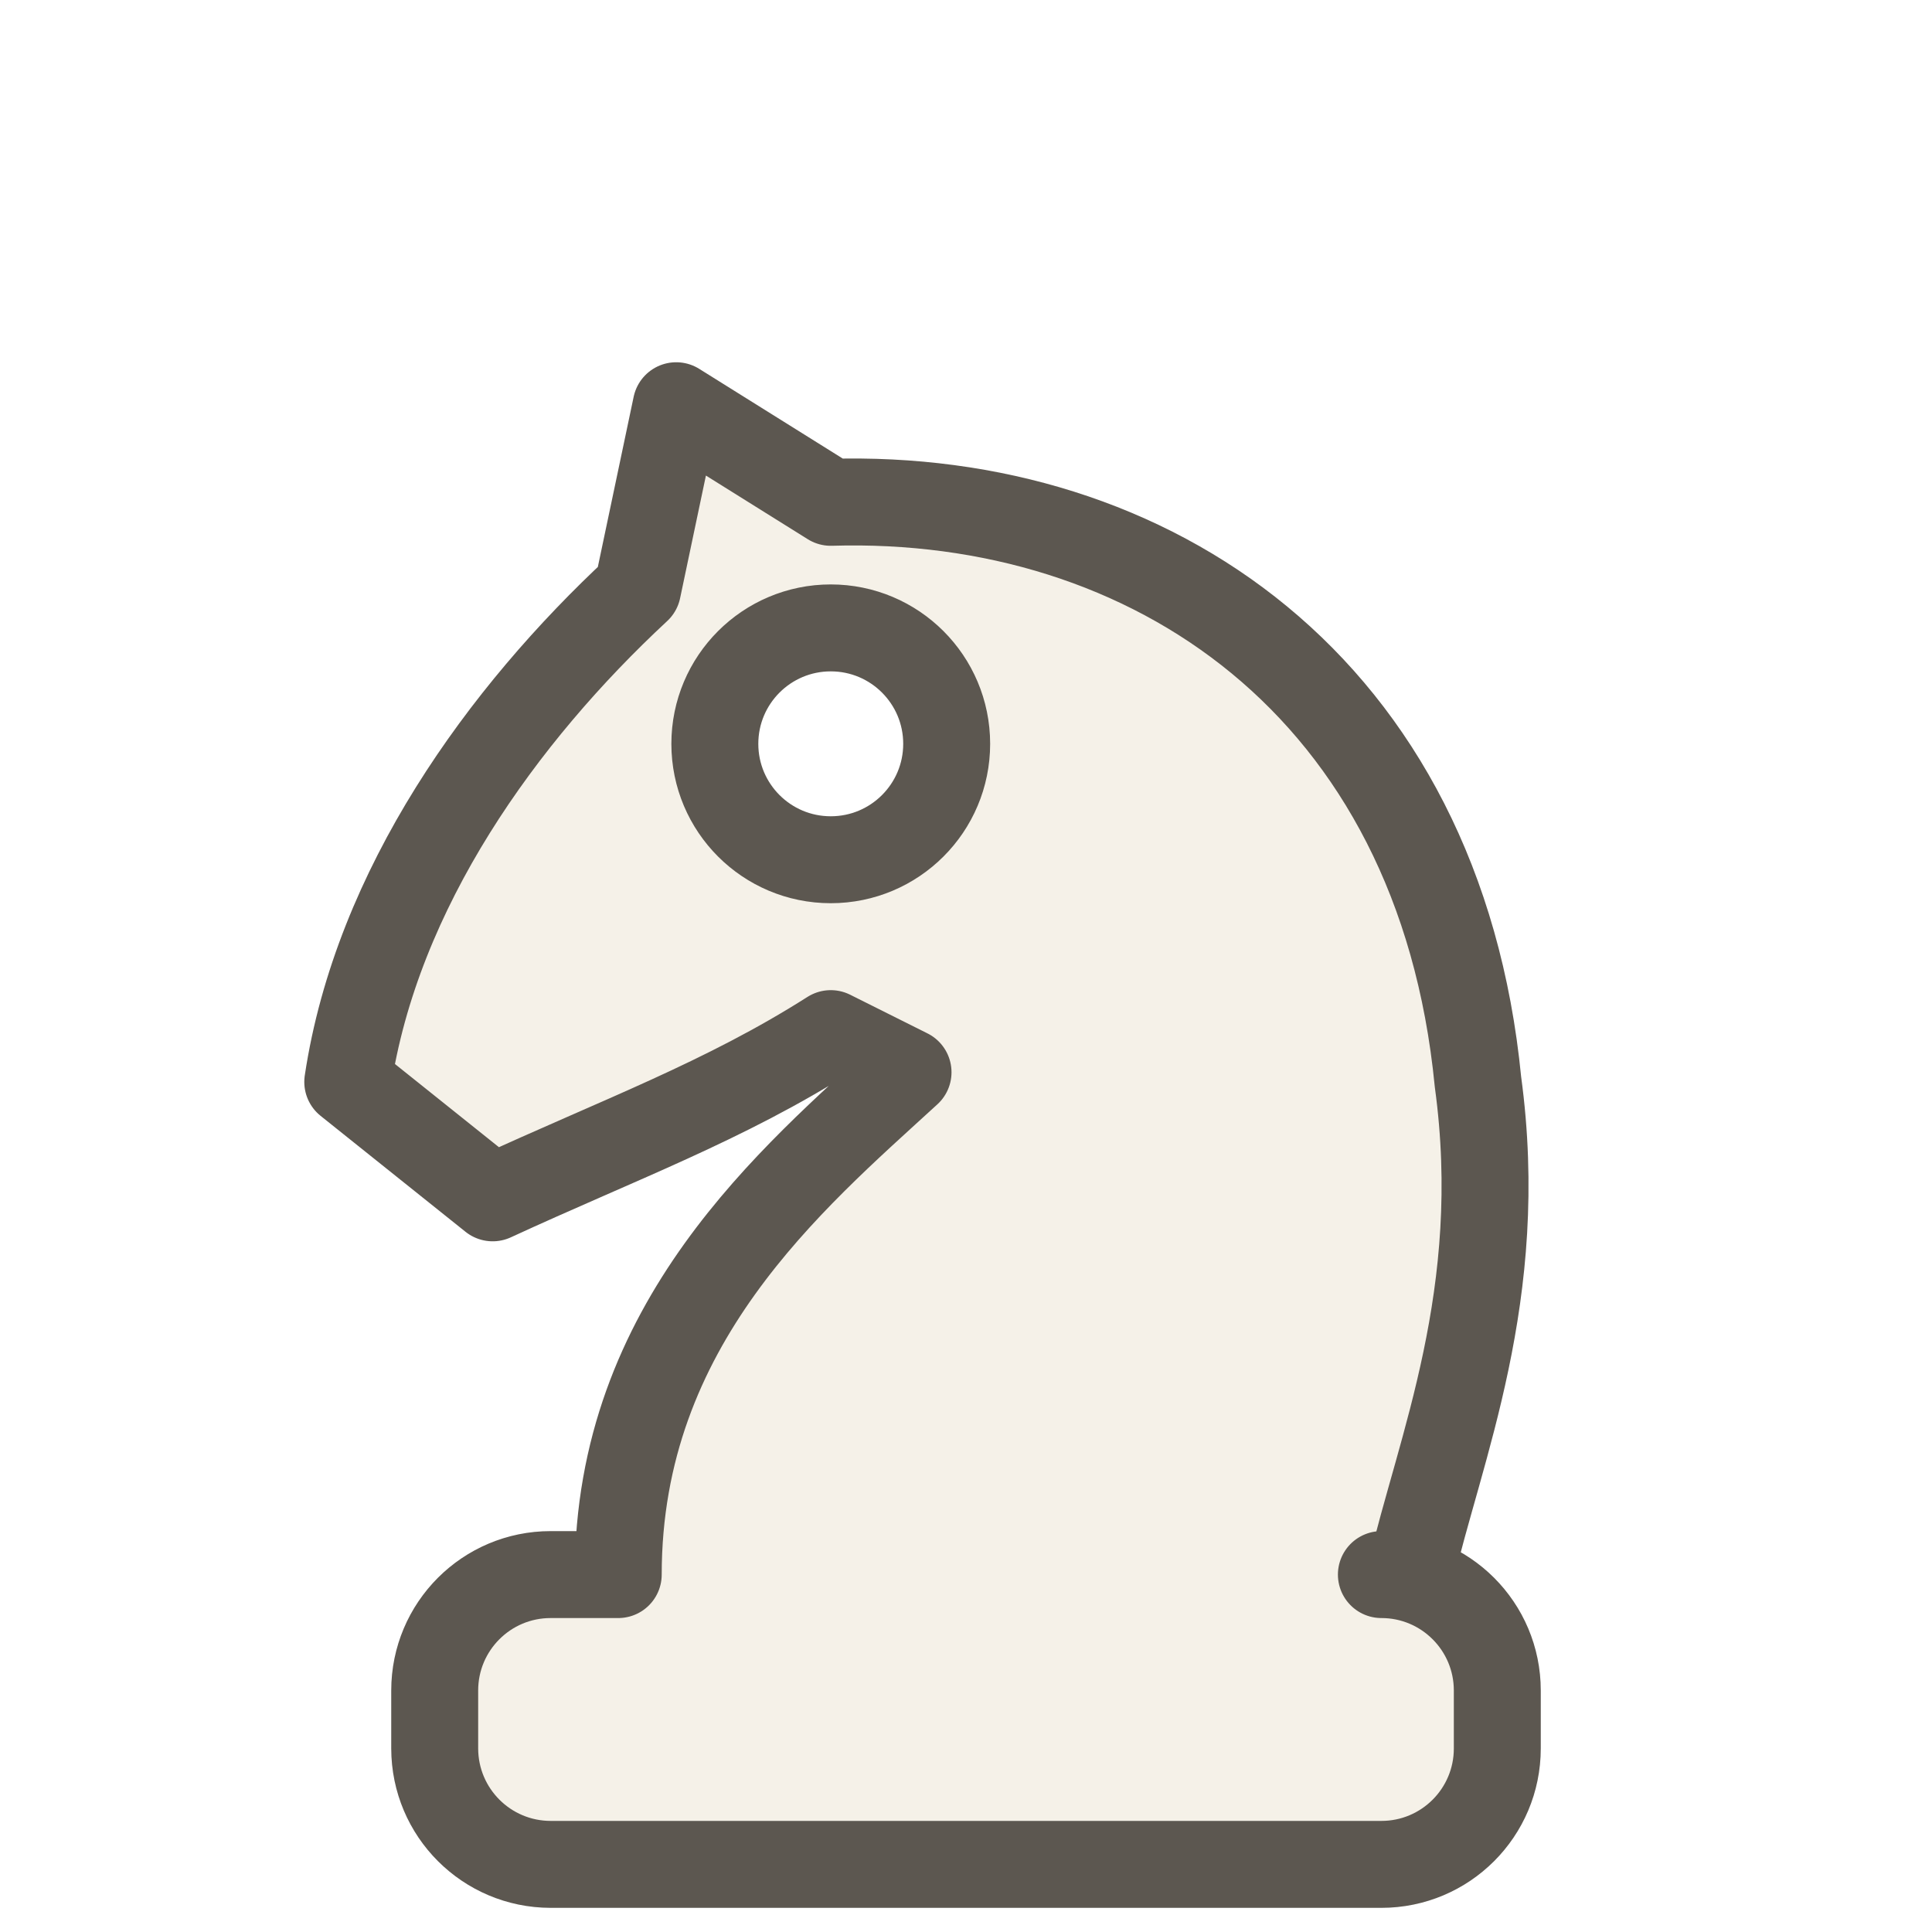
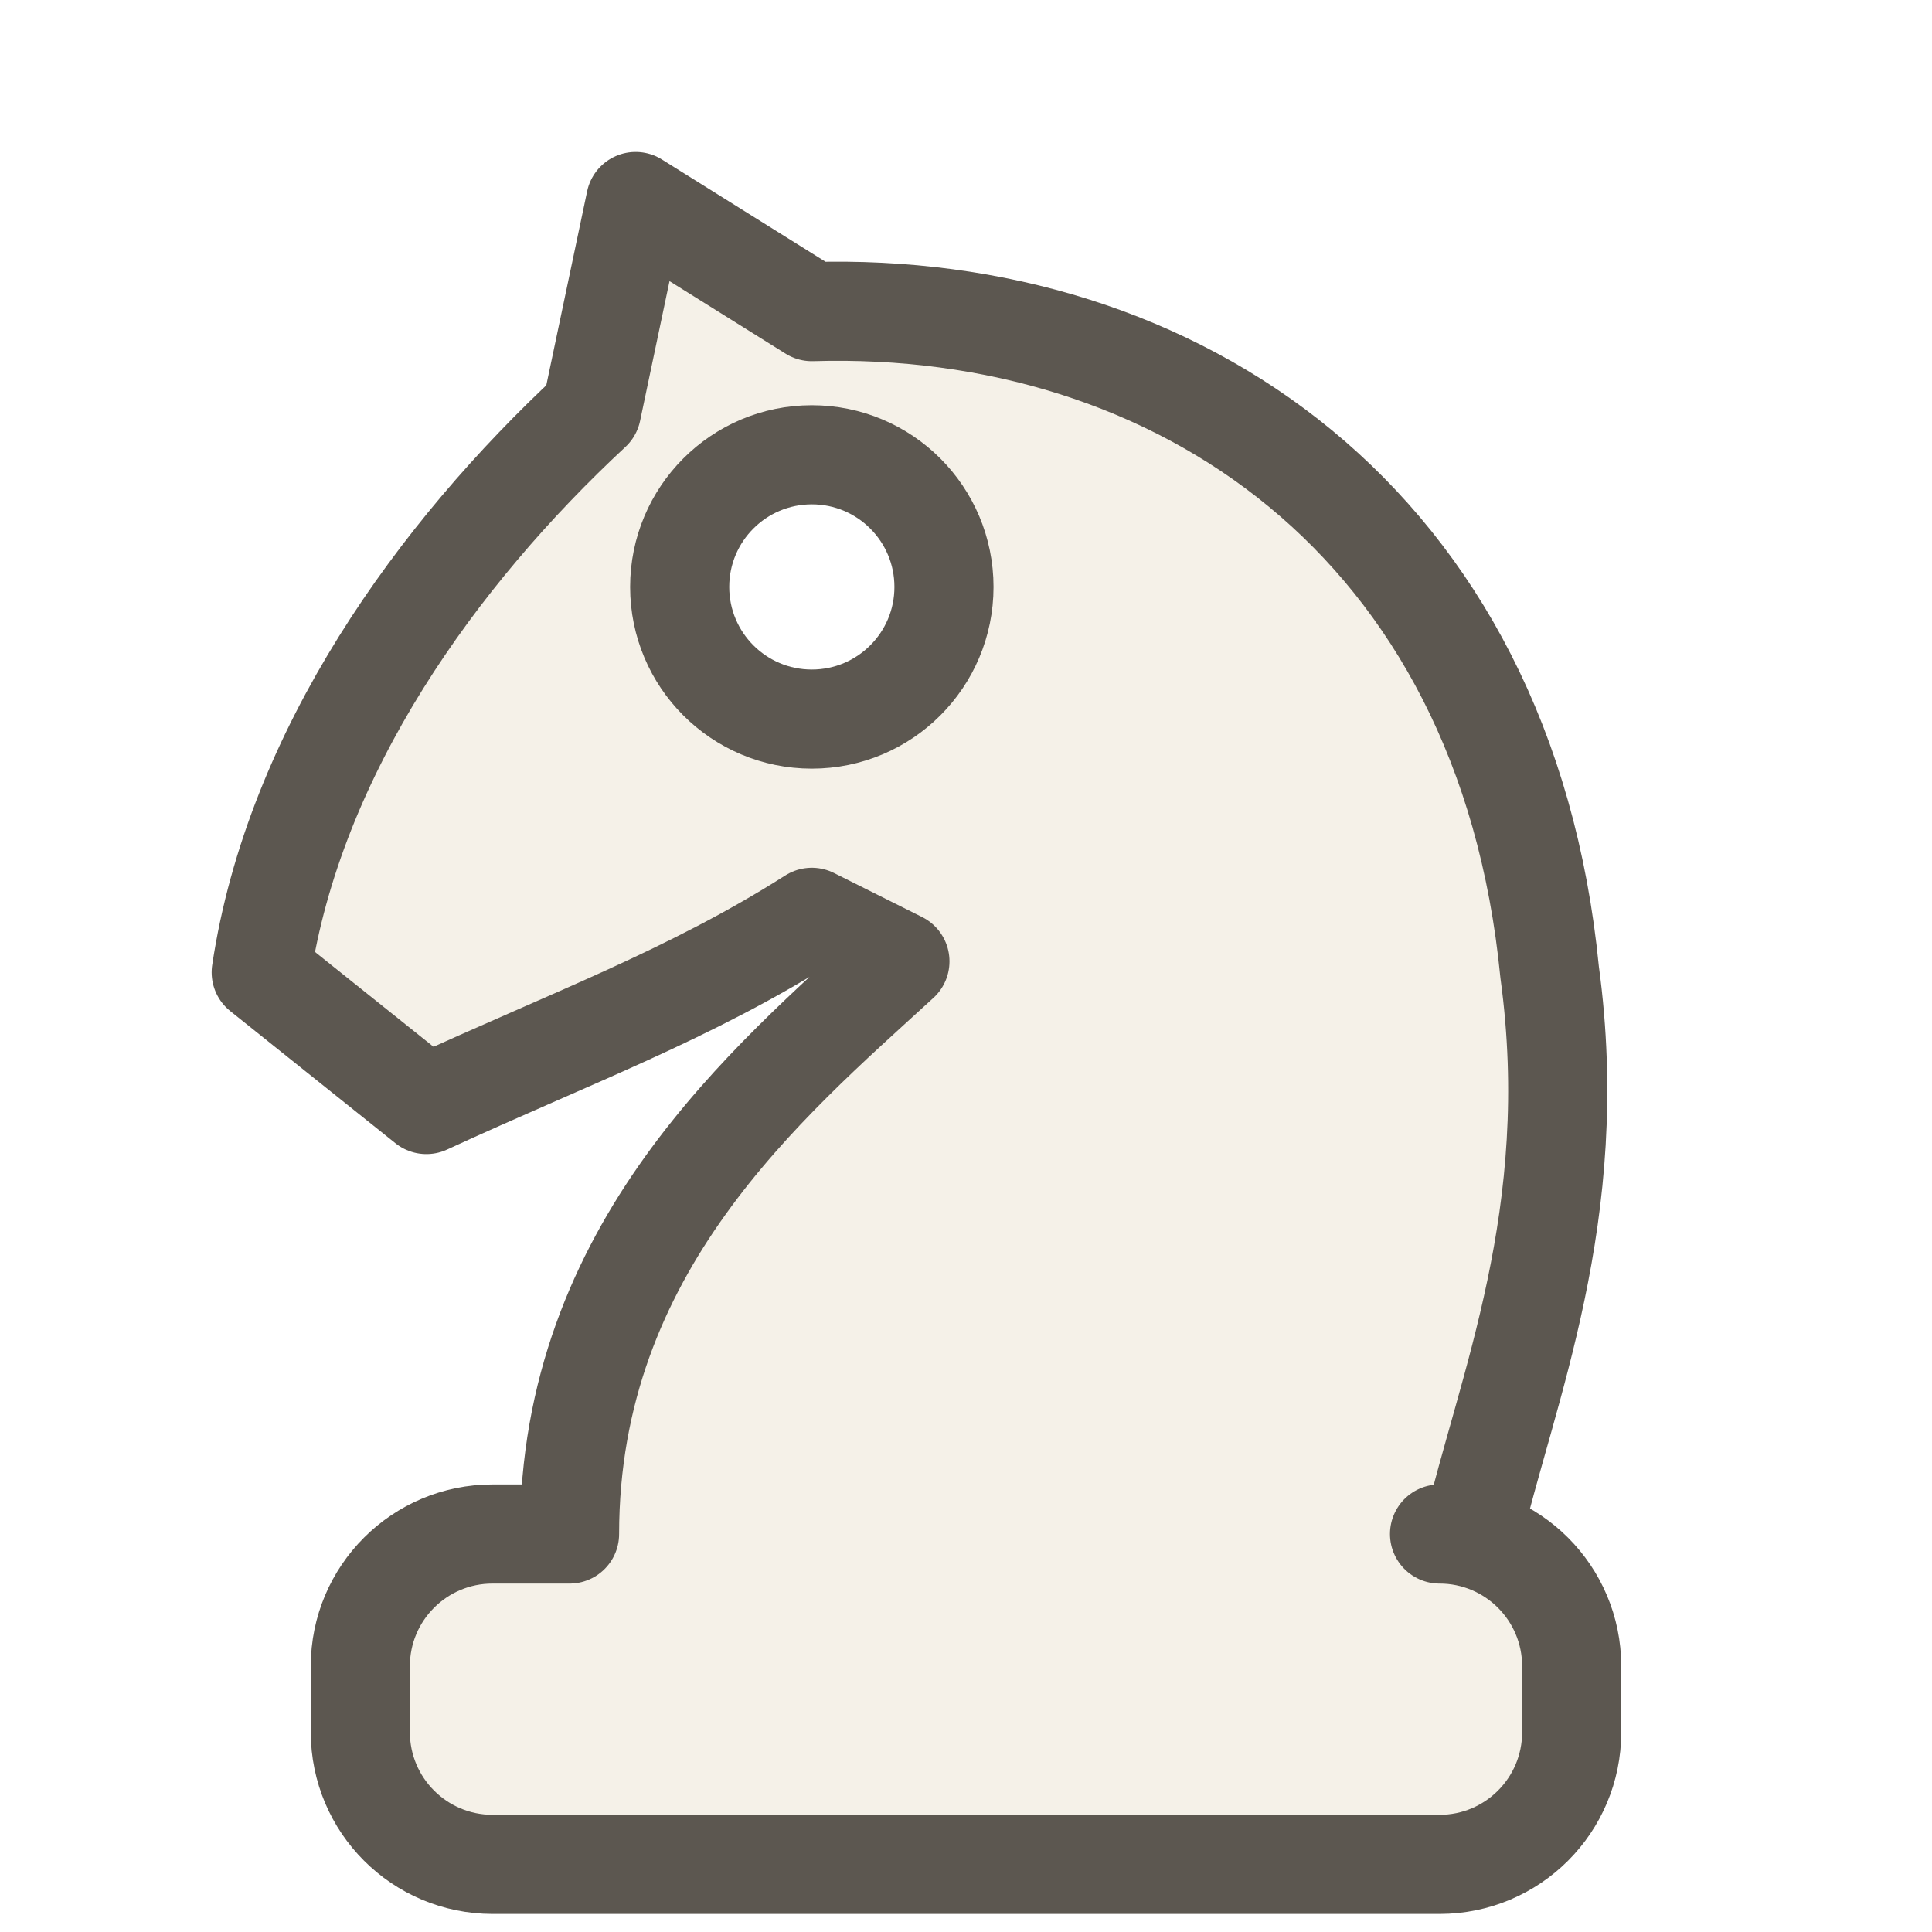
<svg xmlns="http://www.w3.org/2000/svg" viewBox="0 0 45 45" fill="none">
  <g transform="scale(2.25) translate(-2 -1.2)">
-     <path transform="translate(5.60 5.40)" fill-rule="evenodd" d="M 5 1 C 8.3 0.9 11.3 2.9 11.7 7 C 12 9.2 11.3 10.8 11 12.1 L 10.7 12.1 C 11.363 12.1 11.9 12.637 11.9 13.3 L 11.9 13.9 C 11.9 14.563 11.363 15.1 10.7 15.1 L 2.1 15.1 C 1.437 15.099 0.901 14.563 0.9 13.9 L 0.9 13.3 C 0.9 12.637 1.437 12.1 2.1 12.1 L 2.8 12.1 C 2.8 9.5 4.6 8 5.8 6.9 L 5 6.5 C 3.9 7.2 2.8 7.6 1.5 8.2 L 0 7 C 0.3 5 1.6 3.2 3 1.9 L 3.4 0 L 5 1 Z M 5 2.3 C 4.337 2.3 3.8 2.837 3.8 3.5 C 3.8 4.163 4.337 4.7 5 4.7 C 5.663 4.7 6.2 4.163 6.2 3.5 C 6.2 2.837 5.663 2.3 5 2.3 Z" fill="#F5F1E8" stroke="#5C5750" stroke-width="0.9" stroke-linejoin="round" />
+     <g transform="translate(12 20.5) scale(1.14) translate(-12 -20.5)">
+       <path transform="translate(5.60 5.40)" fill-rule="evenodd" d="M 5 1 C 8.3 0.9 11.3 2.9 11.7 7 C 12 9.2 11.3 10.8 11 12.1 L 10.7 12.1 C 11.363 12.1 11.9 12.637 11.9 13.3 L 11.9 13.9 C 11.9 14.563 11.363 15.1 10.7 15.1 L 2.1 15.1 C 1.437 15.099 0.901 14.563 0.9 13.9 L 0.9 13.3 C 0.9 12.637 1.437 12.1 2.1 12.1 L 2.8 12.1 C 2.8 9.5 4.6 8 5.8 6.9 L 5 6.5 C 3.9 7.2 2.8 7.6 1.5 8.2 L 0 7 C 0.3 5 1.6 3.2 3 1.9 L 3.4 0 L 5 1 Z M 5 2.3 C 4.337 2.3 3.8 2.837 3.8 3.5 C 3.8 4.163 4.337 4.7 5 4.7 C 5.663 4.7 6.2 4.163 6.2 3.5 C 6.2 2.837 5.663 2.3 5 2.3 Z" fill="#F5F1E8" stroke="#5C5750" stroke-width="0.9" stroke-linejoin="round" />
+     </g>
  </g>
</svg>
